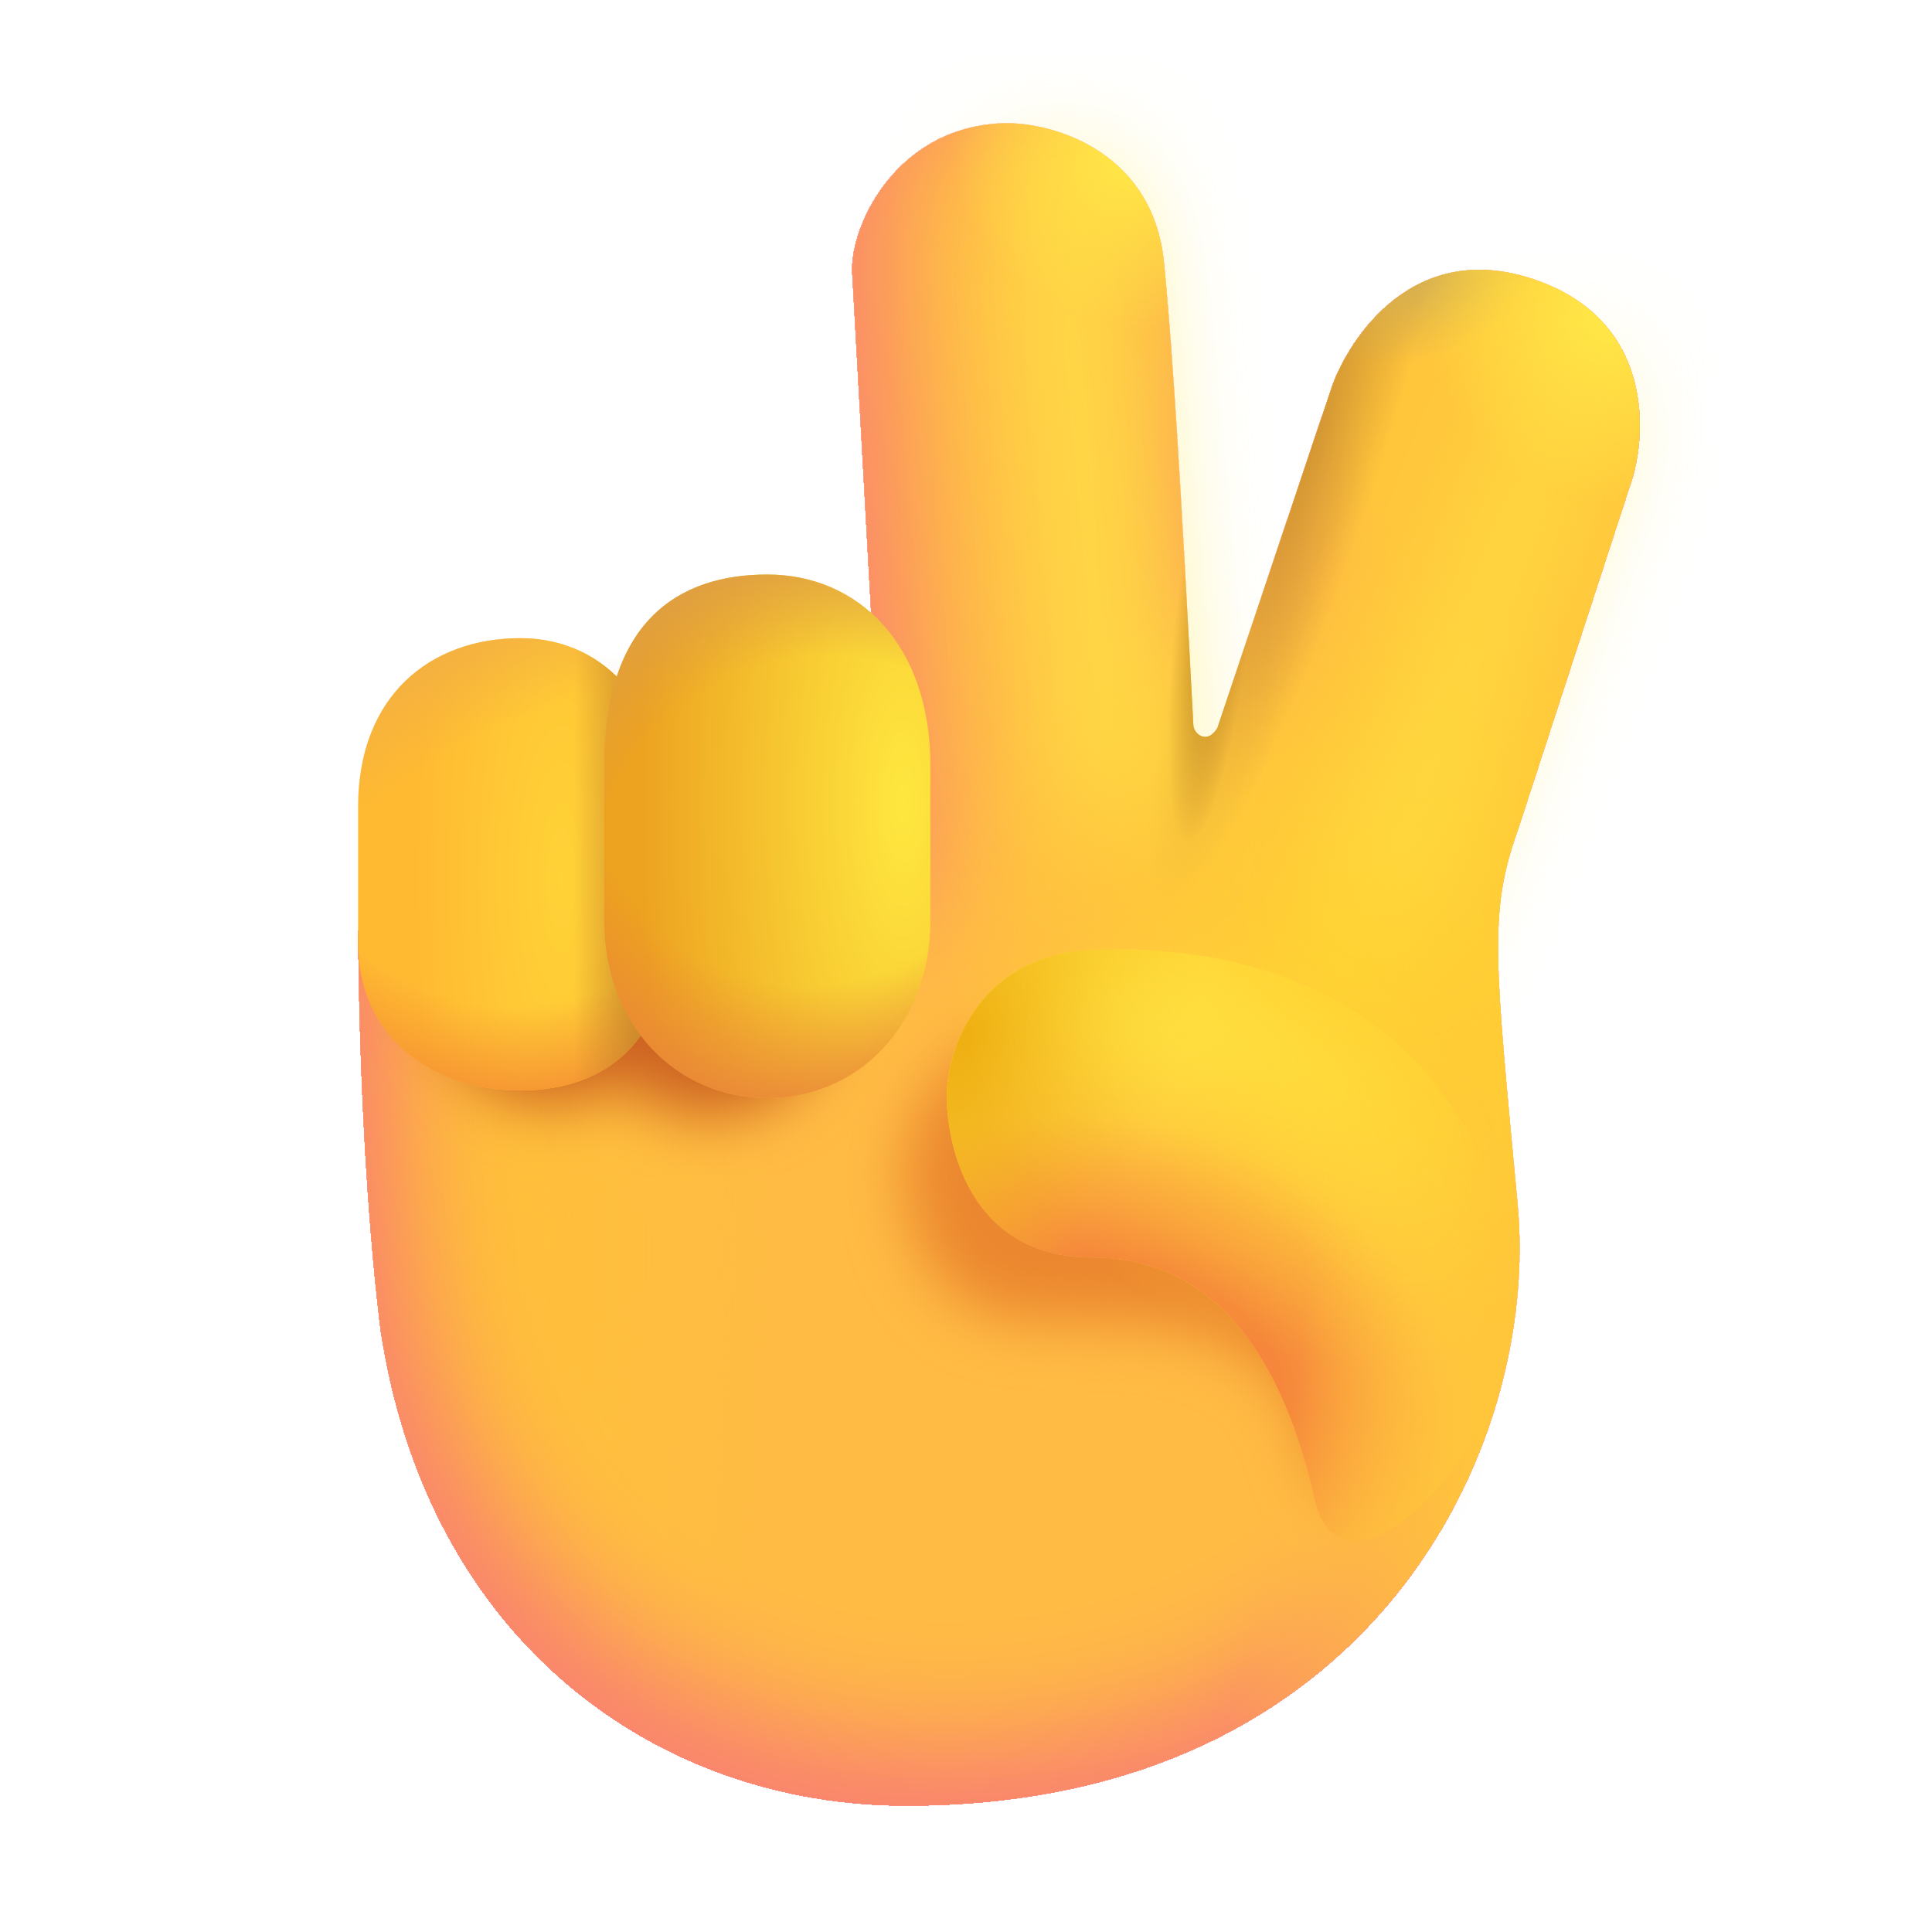
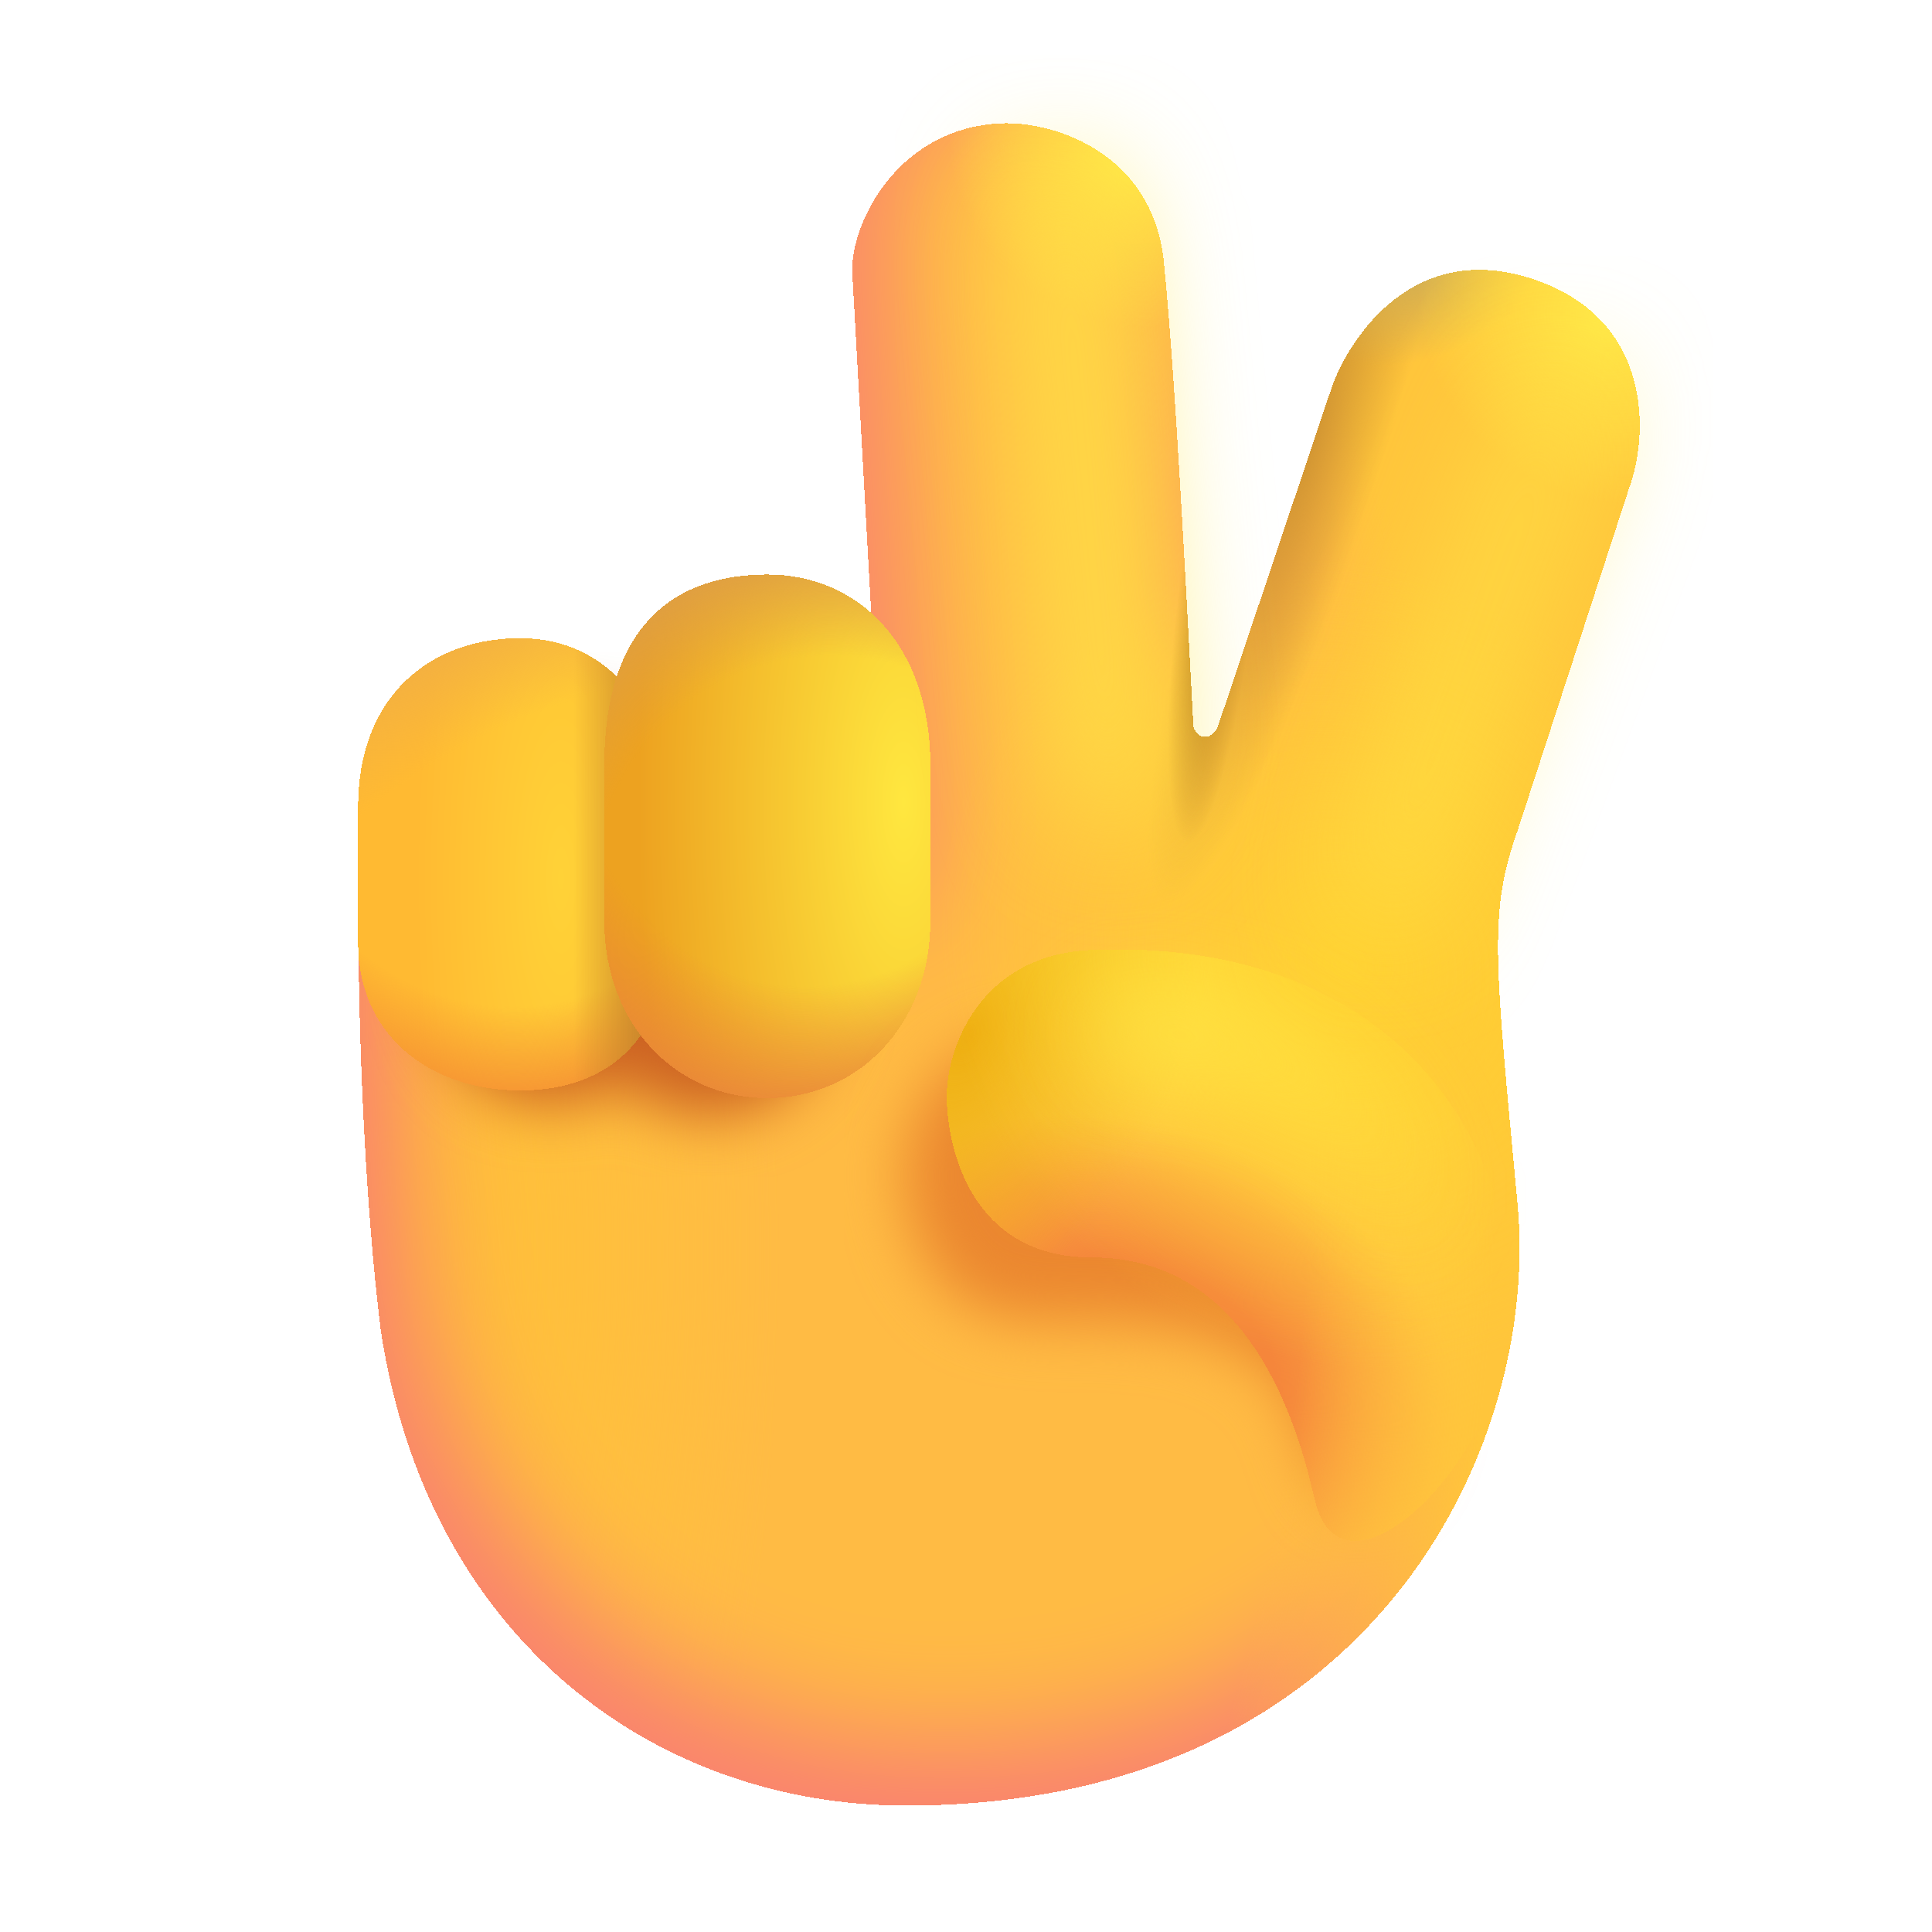
- <svg xmlns="http://www.w3.org/2000/svg" width="32" height="32" viewBox="0 0 32 32" fill="none">
+ <svg xmlns="http://www.w3.org/2000/svg" width="32" height="32" viewBox="0 0 32 32" fill="none" shape-rendering="crispEdges">
  <g filter="url(#filter0_i_20020_2056)">
    <path d="M14.759 16.055L5.935 15.421C5.935 15.421 5.935 19.017 6.306 22.031C7.088 27.188 10.889 29.906 15.009 29.906C22.697 29.906 25.511 24 25.136 19.951C24.76 15.901 24.651 15.117 25.136 13.758L26.985 8.08C27.297 7.236 27.405 5.302 25.405 4.627C23.405 3.952 22.352 5.611 22.066 6.392L20.163 12.059C19.984 12.348 19.765 12.145 19.765 12.004C19.671 10.275 19.478 6.346 19.278 4.346C19.089 2.459 17.335 1.975 16.501 2.048C14.776 2.173 14.042 3.829 14.12 4.579L14.759 16.055Z" fill="#FFBB44" />
    <path d="M14.759 16.055L5.935 15.421C5.935 15.421 5.935 19.017 6.306 22.031C7.088 27.188 10.889 29.906 15.009 29.906C22.697 29.906 25.511 24 25.136 19.951C24.76 15.901 24.651 15.117 25.136 13.758L26.985 8.08C27.297 7.236 27.405 5.302 25.405 4.627C23.405 3.952 22.352 5.611 22.066 6.392L20.163 12.059C19.984 12.348 19.765 12.145 19.765 12.004C19.671 10.275 19.478 6.346 19.278 4.346C19.089 2.459 17.335 1.975 16.501 2.048C14.776 2.173 14.042 3.829 14.12 4.579L14.759 16.055Z" fill="url(#paint0_radial_20020_2056)" />
  </g>
  <g filter="url(#filter1_f_20020_2056)">
    <path d="M9.65 14.249C9.65 12.419 10.582 11.805 11.731 11.805C12.88 11.805 13.812 12.683 13.812 14.249V16.213C13.812 17.563 12.88 18.483 11.731 18.483C10.582 18.483 9.65 17.563 9.65 16.213V14.249Z" fill="#CD6322" />
    <path d="M7.101 14.175C7.101 12.4 8.005 11.805 9.119 11.805C10.234 11.805 11.137 12.657 11.137 14.175V16.08C11.137 17.389 10.234 18.281 9.119 18.281C8.005 18.281 7.101 17.389 7.101 16.08V14.175Z" fill="#CD6322" />
  </g>
  <path d="M5.931 13.368C5.931 11.519 7.135 10.57 8.619 10.57C10.103 10.57 11.041 11.823 11.041 13.368V15.616C11.041 17.161 10.103 18.062 8.619 18.062C7.135 18.062 5.931 17.161 5.931 15.616V13.368Z" fill="url(#paint1_radial_20020_2056)" />
  <path d="M5.931 13.368C5.931 11.519 7.135 10.57 8.619 10.57C10.103 10.57 11.041 11.823 11.041 13.368V15.616C11.041 17.161 10.103 18.062 8.619 18.062C7.135 18.062 5.931 17.161 5.931 15.616V13.368Z" fill="url(#paint2_radial_20020_2056)" />
  <path d="M5.931 13.368C5.931 11.519 7.135 10.57 8.619 10.57C10.103 10.57 11.041 11.823 11.041 13.368V15.616C11.041 17.161 10.103 18.062 8.619 18.062C7.135 18.062 5.931 17.161 5.931 15.616V13.368Z" fill="url(#paint3_radial_20020_2056)" />
  <path d="M5.931 13.368C5.931 11.519 7.135 10.57 8.619 10.57C10.103 10.57 11.041 11.823 11.041 13.368V15.616C11.041 17.161 10.103 18.062 8.619 18.062C7.135 18.062 5.931 17.161 5.931 15.616V13.368Z" fill="url(#paint4_linear_20020_2056)" />
  <path d="M10.008 12.69C10.008 10.312 11.217 9.516 12.709 9.516C14.202 9.516 15.411 10.656 15.411 12.69V15.24C15.411 16.993 14.202 18.188 12.709 18.188C11.217 18.188 10.008 16.993 10.008 15.24V12.69Z" fill="url(#paint5_radial_20020_2056)" />
  <path d="M10.008 12.69C10.008 10.312 11.217 9.516 12.709 9.516C14.202 9.516 15.411 10.656 15.411 12.69V15.24C15.411 16.993 14.202 18.188 12.709 18.188C11.217 18.188 10.008 16.993 10.008 15.24V12.69Z" fill="url(#paint6_radial_20020_2056)" />
  <path d="M10.008 12.69C10.008 10.312 11.217 9.516 12.709 9.516C14.202 9.516 15.411 10.656 15.411 12.69V15.24C15.411 16.993 14.202 18.188 12.709 18.188C11.217 18.188 10.008 16.993 10.008 15.24V12.69Z" fill="url(#paint7_radial_20020_2056)" />
  <g filter="url(#filter2_f_20020_2056)">
    <path d="M17.197 21.873C19.086 21.873 21.242 21.829 21.723 23.966C22.174 25.965 24.047 24.467 23.589 21.873C23.01 18.599 20.451 17.037 17.197 17.174C15.471 17.247 14.981 18.687 14.981 19.408C14.981 20.129 15.309 21.873 17.197 21.873Z" fill="#EB872F" />
  </g>
  <path d="M18.088 20.828C20.138 20.828 21.252 22.512 21.774 24.829C22.262 26.996 25.523 23.641 25.025 20.828C24.398 17.279 21.62 15.585 18.088 15.734C16.214 15.813 15.681 17.375 15.681 18.156C15.681 18.938 16.038 20.828 18.088 20.828Z" fill="#FFBB44" />
  <path d="M18.088 20.828C20.138 20.828 21.252 22.512 21.774 24.829C22.262 26.996 25.523 23.641 25.025 20.828C24.398 17.279 21.62 15.585 18.088 15.734C16.214 15.813 15.681 17.375 15.681 18.156C15.681 18.938 16.038 20.828 18.088 20.828Z" fill="url(#paint8_radial_20020_2056)" />
  <path d="M18.088 20.828C20.138 20.828 21.252 22.512 21.774 24.829C22.262 26.996 25.523 23.641 25.025 20.828C24.398 17.279 21.62 15.585 18.088 15.734C16.214 15.813 15.681 17.375 15.681 18.156C15.681 18.938 16.038 20.828 18.088 20.828Z" fill="url(#paint9_radial_20020_2056)" />
  <path d="M18.088 20.828C20.138 20.828 21.252 22.512 21.774 24.829C22.262 26.996 25.523 23.641 25.025 20.828C24.398 17.279 21.62 15.585 18.088 15.734C16.214 15.813 15.681 17.375 15.681 18.156C15.681 18.938 16.038 20.828 18.088 20.828Z" fill="url(#paint10_radial_20020_2056)" />
  <path d="M14.759 16.055L5.935 15.421C5.935 15.421 5.935 19.017 6.306 22.031C7.088 27.188 10.889 29.906 15.009 29.906C22.697 29.906 25.511 24 25.136 19.951C24.76 15.901 24.651 15.117 25.136 13.758L26.985 8.08C27.297 7.236 27.405 5.302 25.405 4.627C23.405 3.952 22.352 5.611 22.066 6.392L20.163 12.059C19.984 12.348 19.765 12.145 19.765 12.004C19.671 10.275 19.478 6.346 19.278 4.346C19.089 2.459 17.335 1.975 16.501 2.048C14.776 2.173 14.042 3.829 14.12 4.579L14.759 16.055Z" fill="url(#paint11_radial_20020_2056)" />
  <path d="M14.759 16.055L5.935 15.421C5.935 15.421 5.935 19.017 6.306 22.031C7.088 27.188 10.889 29.906 15.009 29.906C22.697 29.906 25.511 24 25.136 19.951C24.76 15.901 24.651 15.117 25.136 13.758L26.985 8.08C27.297 7.236 27.405 5.302 25.405 4.627C23.405 3.952 22.352 5.611 22.066 6.392L20.163 12.059C19.984 12.348 19.765 12.145 19.765 12.004C19.671 10.275 19.478 6.346 19.278 4.346C19.089 2.459 17.335 1.975 16.501 2.048C14.776 2.173 14.042 3.829 14.12 4.579L14.759 16.055Z" fill="url(#paint12_radial_20020_2056)" />
  <path d="M14.759 16.055L5.935 15.421C5.935 15.421 5.935 19.017 6.306 22.031C7.088 27.188 10.889 29.906 15.009 29.906C22.697 29.906 25.511 24 25.136 19.951C24.76 15.901 24.651 15.117 25.136 13.758L26.985 8.08C27.297 7.236 27.405 5.302 25.405 4.627C23.405 3.952 22.352 5.611 22.066 6.392L20.163 12.059C19.984 12.348 19.765 12.145 19.765 12.004C19.671 10.275 19.478 6.346 19.278 4.346C19.089 2.459 17.335 1.975 16.501 2.048C14.776 2.173 14.042 3.829 14.12 4.579L14.759 16.055Z" fill="url(#paint13_radial_20020_2056)" />
  <path d="M14.759 16.055L5.935 15.421C5.935 15.421 5.935 19.017 6.306 22.031C7.088 27.188 10.889 29.906 15.009 29.906C22.697 29.906 25.511 24 25.136 19.951C24.76 15.901 24.651 15.117 25.136 13.758L26.985 8.08C27.297 7.236 27.405 5.302 25.405 4.627C23.405 3.952 22.352 5.611 22.066 6.392L20.163 12.059C19.984 12.348 19.765 12.145 19.765 12.004C19.671 10.275 19.478 6.346 19.278 4.346C19.089 2.459 17.335 1.975 16.501 2.048C14.776 2.173 14.042 3.829 14.12 4.579L14.759 16.055Z" fill="url(#paint14_radial_20020_2056)" />
  <path d="M14.759 16.055L5.935 15.421C5.935 15.421 5.935 19.017 6.306 22.031C7.088 27.188 10.889 29.906 15.009 29.906C22.697 29.906 25.511 24 25.136 19.951C24.76 15.901 24.651 15.117 25.136 13.758L26.985 8.08C27.297 7.236 27.405 5.302 25.405 4.627C23.405 3.952 22.352 5.611 22.066 6.392L20.163 12.059C19.984 12.348 19.765 12.145 19.765 12.004C19.671 10.275 19.478 6.346 19.278 4.346C19.089 2.459 17.335 1.975 16.501 2.048C14.776 2.173 14.042 3.829 14.12 4.579L14.759 16.055Z" fill="url(#paint15_radial_20020_2056)" />
  <path d="M14.759 16.055L5.935 15.421C5.935 15.421 5.935 19.017 6.306 22.031C7.088 27.188 10.889 29.906 15.009 29.906C22.697 29.906 25.511 24 25.136 19.951C24.76 15.901 24.651 15.117 25.136 13.758L26.985 8.08C27.297 7.236 27.405 5.302 25.405 4.627C23.405 3.952 22.352 5.611 22.066 6.392L20.163 12.059C19.984 12.348 19.765 12.145 19.765 12.004C19.671 10.275 19.478 6.346 19.278 4.346C19.089 2.459 17.335 1.975 16.501 2.048C14.776 2.173 14.042 3.829 14.12 4.579L14.759 16.055Z" fill="url(#paint16_radial_20020_2056)" />
  <path d="M14.759 16.055L5.935 15.421C5.935 15.421 5.935 19.017 6.306 22.031C7.088 27.188 10.889 29.906 15.009 29.906C22.697 29.906 25.511 24 25.136 19.951C24.76 15.901 24.651 15.117 25.136 13.758L26.985 8.08C27.297 7.236 27.405 5.302 25.405 4.627C23.405 3.952 22.352 5.611 22.066 6.392L20.163 12.059C19.984 12.348 19.765 12.145 19.765 12.004C19.671 10.275 19.478 6.346 19.278 4.346C19.089 2.459 17.335 1.975 16.501 2.048C14.776 2.173 14.042 3.829 14.12 4.579L14.759 16.055Z" fill="url(#paint17_radial_20020_2056)" />
  <g filter="url(#filter3_f_20020_2056)">
    <path d="M17.575 3.659L18.437 12.976" stroke="#FFE746" stroke-width="1.5" stroke-linecap="round" />
  </g>
  <g filter="url(#filter4_f_20020_2056)">
    <path d="M25.854 6.739L22.879 14.86" stroke="#FFE746" stroke-linecap="round" />
  </g>
  <g filter="url(#filter5_f_20020_2056)">
    <path d="M18.618 17.071C19.985 16.978 22.928 17.61 23.764 20.891" stroke="url(#paint18_linear_20020_2056)" stroke-linecap="round" />
  </g>
  <defs>
    <filter id="filter0_i_20020_2056" x="5.935" y="1.041" width="21.725" height="28.865" filterUnits="userSpaceOnUse" color-interpolation-filters="sRGB">
      <feFlood flood-opacity="0" result="BackgroundImageFix" />
      <feBlend mode="normal" in="SourceGraphic" in2="BackgroundImageFix" result="shape" />
      <feColorMatrix in="SourceAlpha" type="matrix" values="0 0 0 0 0 0 0 0 0 0 0 0 0 0 0 0 0 0 127 0" result="hardAlpha" />
      <feOffset dx="0.5" dy="-1" />
      <feGaussianBlur stdDeviation="1" />
      <feComposite in2="hardAlpha" operator="arithmetic" k2="-1" k3="1" />
      <feColorMatrix type="matrix" values="0 0 0 0 0.976 0 0 0 0 0.502 0 0 0 0 0.443 0 0 0 1 0" />
      <feBlend mode="normal" in2="shape" result="effect1_innerShadow_20020_2056" />
    </filter>
    <filter id="filter1_f_20020_2056" x="6.101" y="10.805" width="8.711" height="8.678" filterUnits="userSpaceOnUse" color-interpolation-filters="sRGB">
      <feFlood flood-opacity="0" result="BackgroundImageFix" />
      <feBlend mode="normal" in="SourceGraphic" in2="BackgroundImageFix" result="shape" />
      <feGaussianBlur stdDeviation="0.5" result="effect1_foregroundBlur_20020_2056" />
    </filter>
    <filter id="filter2_f_20020_2056" x="13.981" y="16.166" width="10.68" height="9.724" filterUnits="userSpaceOnUse" color-interpolation-filters="sRGB">
      <feFlood flood-opacity="0" result="BackgroundImageFix" />
      <feBlend mode="normal" in="SourceGraphic" in2="BackgroundImageFix" result="shape" />
      <feGaussianBlur stdDeviation="0.5" result="effect1_foregroundBlur_20020_2056" />
    </filter>
    <filter id="filter3_f_20020_2056" x="14.825" y="0.909" width="6.362" height="14.817" filterUnits="userSpaceOnUse" color-interpolation-filters="sRGB">
      <feFlood flood-opacity="0" result="BackgroundImageFix" />
      <feBlend mode="normal" in="SourceGraphic" in2="BackgroundImageFix" result="shape" />
      <feGaussianBlur stdDeviation="1" result="effect1_foregroundBlur_20020_2056" />
    </filter>
    <filter id="filter4_f_20020_2056" x="20.379" y="4.239" width="7.975" height="13.121" filterUnits="userSpaceOnUse" color-interpolation-filters="sRGB">
      <feFlood flood-opacity="0" result="BackgroundImageFix" />
      <feBlend mode="normal" in="SourceGraphic" in2="BackgroundImageFix" result="shape" />
      <feGaussianBlur stdDeviation="1" result="effect1_foregroundBlur_20020_2056" />
    </filter>
    <filter id="filter5_f_20020_2056" x="16.618" y="15.063" width="9.146" height="7.828" filterUnits="userSpaceOnUse" color-interpolation-filters="sRGB">
      <feFlood flood-opacity="0" result="BackgroundImageFix" />
      <feBlend mode="normal" in="SourceGraphic" in2="BackgroundImageFix" result="shape" />
      <feGaussianBlur stdDeviation="0.75" result="effect1_foregroundBlur_20020_2056" />
    </filter>
    <radialGradient id="paint0_radial_20020_2056" cx="0" cy="0" r="1" gradientUnits="userSpaceOnUse" gradientTransform="translate(6.43484 20.6875) scale(6.46875 17.6975)">
      <stop stop-color="#FFBF36" />
      <stop offset="1" stop-color="#FFC736" stop-opacity="0" />
    </radialGradient>
    <radialGradient id="paint1_radial_20020_2056" cx="0" cy="0" r="1" gradientUnits="userSpaceOnUse" gradientTransform="translate(9.29226 14.5553) rotate(-180) scale(2.40393 8.45019)">
      <stop stop-color="#FFD237" />
      <stop offset="1" stop-color="#FFBA32" />
    </radialGradient>
    <radialGradient id="paint2_radial_20020_2056" cx="0" cy="0" r="1" gradientUnits="userSpaceOnUse" gradientTransform="translate(9.59282 15.8417) rotate(-117.91) scale(5.9652 9.82892)">
      <stop offset="0.664" stop-color="#F2AF43" stop-opacity="0" />
      <stop offset="0.967" stop-color="#F2AF43" />
    </radialGradient>
    <radialGradient id="paint3_radial_20020_2056" cx="0" cy="0" r="1" gradientUnits="userSpaceOnUse" gradientTransform="translate(8.48602 10.7813) rotate(90) scale(7.59375 6.05121)">
      <stop offset="0.774" stop-color="#F58E33" stop-opacity="0" />
      <stop offset="1" stop-color="#F58E33" />
    </radialGradient>
    <linearGradient id="paint4_linear_20020_2056" x1="10.854" y1="14.316" x2="9.507" y2="14.316" gradientUnits="userSpaceOnUse">
      <stop stop-color="#C3832A" />
      <stop offset="1" stop-color="#C3832A" stop-opacity="0" />
    </linearGradient>
    <radialGradient id="paint5_radial_20020_2056" cx="0" cy="0" r="1" gradientUnits="userSpaceOnUse" gradientTransform="translate(14.9674 13.2894) rotate(-180) scale(4.39249 12.4392)">
      <stop stop-color="#FFE73F" />
      <stop offset="1" stop-color="#EDA220" />
    </radialGradient>
    <radialGradient id="paint6_radial_20020_2056" cx="0" cy="0" r="1" gradientUnits="userSpaceOnUse" gradientTransform="translate(13.8072 14.8939) rotate(-119.055) scale(5.8514 5.77771)">
      <stop offset="0.69" stop-color="#DE9E44" stop-opacity="0" />
      <stop offset="1" stop-color="#DE9E44" />
    </radialGradient>
    <radialGradient id="paint7_radial_20020_2056" cx="0" cy="0" r="1" gradientUnits="userSpaceOnUse" gradientTransform="translate(14.0815 9.93043) rotate(104.21) scale(8.87186 6.46006)">
      <stop offset="0.733" stop-color="#E9823B" stop-opacity="0" />
      <stop offset="1" stop-color="#E9823B" />
    </radialGradient>
    <radialGradient id="paint8_radial_20020_2056" cx="0" cy="0" r="1" gradientUnits="userSpaceOnUse" gradientTransform="translate(18.5109 24.5229) rotate(-49.8521) scale(7.96002 8.4958)">
      <stop offset="0.602" stop-color="#FFE444" stop-opacity="0" />
      <stop offset="1" stop-color="#FFE444" />
    </radialGradient>
    <radialGradient id="paint9_radial_20020_2056" cx="0" cy="0" r="1" gradientUnits="userSpaceOnUse" gradientTransform="translate(18.9634 22.5849) rotate(-68.4782) scale(3.85889 5.4738)">
      <stop offset="0.414" stop-color="#F5863B" />
      <stop offset="1" stop-color="#F5863B" stop-opacity="0" />
    </radialGradient>
    <radialGradient id="paint10_radial_20020_2056" cx="0" cy="0" r="1" gradientUnits="userSpaceOnUse" gradientTransform="translate(16.0348 17.1529) rotate(28.6731) scale(3.44555 5.76373)">
      <stop stop-color="#EEAE11" />
      <stop offset="1" stop-color="#EEAE11" stop-opacity="0" />
    </radialGradient>
    <radialGradient id="paint11_radial_20020_2056" cx="0" cy="0" r="1" gradientUnits="userSpaceOnUse" gradientTransform="translate(1.2571 19.4928) rotate(0.261624) scale(23.5889 29.0645)">
      <stop offset="0.867" stop-color="#FFC53B" stop-opacity="0" />
      <stop offset="1" stop-color="#FFC53B" />
    </radialGradient>
    <radialGradient id="paint12_radial_20020_2056" cx="0" cy="0" r="1" gradientUnits="userSpaceOnUse" gradientTransform="translate(22.284 15.9738) rotate(135.311) scale(6.40921 7.03808)">
      <stop stop-color="#FFD131" />
      <stop offset="1" stop-color="#FFD131" stop-opacity="0" />
    </radialGradient>
    <radialGradient id="paint13_radial_20020_2056" cx="0" cy="0" r="1" gradientUnits="userSpaceOnUse" gradientTransform="translate(20.1067 10.1562) rotate(96.5463) scale(3.83752 0.631104)">
      <stop offset="0.499" stop-color="#CD9028" />
      <stop offset="1" stop-color="#CD9028" stop-opacity="0" />
    </radialGradient>
    <radialGradient id="paint14_radial_20020_2056" cx="0" cy="0" r="1" gradientUnits="userSpaceOnUse" gradientTransform="translate(18.6793 2.68991) rotate(119.168) scale(2.65206 3.01843)">
      <stop stop-color="#FFE847" />
      <stop offset="1" stop-color="#FFE847" stop-opacity="0" />
    </radialGradient>
    <radialGradient id="paint15_radial_20020_2056" cx="0" cy="0" r="1" gradientUnits="userSpaceOnUse" gradientTransform="translate(21.6848 7.34373) rotate(17.5255) scale(1.2453 7.96587)">
      <stop stop-color="#D19532" />
      <stop offset="1" stop-color="#D19532" stop-opacity="0" />
    </radialGradient>
    <radialGradient id="paint16_radial_20020_2056" cx="0" cy="0" r="1" gradientUnits="userSpaceOnUse" gradientTransform="translate(23.5226 4.52789) rotate(67.8905) scale(1.38863 2.14289)">
      <stop stop-color="#D3AE52" />
      <stop offset="1" stop-color="#D3AE52" stop-opacity="0" />
    </radialGradient>
    <radialGradient id="paint17_radial_20020_2056" cx="0" cy="0" r="1" gradientUnits="userSpaceOnUse" gradientTransform="translate(26.5691 5.30189) rotate(132.709) scale(2.85839 3.24493)">
      <stop stop-color="#FFE847" />
      <stop offset="1" stop-color="#FFE847" stop-opacity="0" />
    </radialGradient>
    <linearGradient id="paint18_linear_20020_2056" x1="18.899" y1="17.063" x2="24.045" y2="20.408" gradientUnits="userSpaceOnUse">
      <stop stop-color="#FFE746" />
      <stop offset="1" stop-color="#FFE746" stop-opacity="0" />
    </linearGradient>
  </defs>
</svg>
